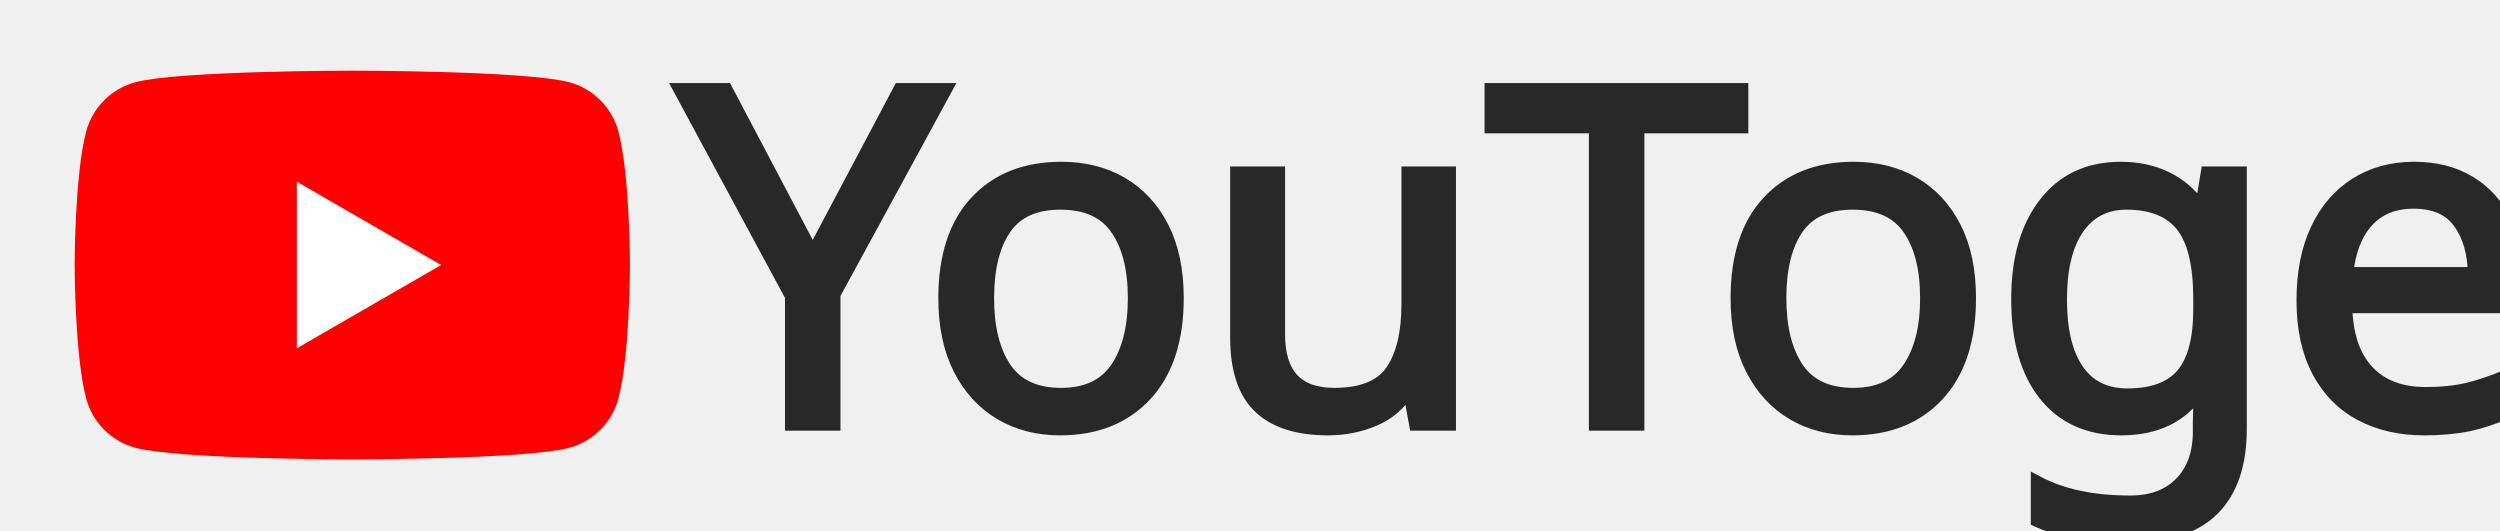
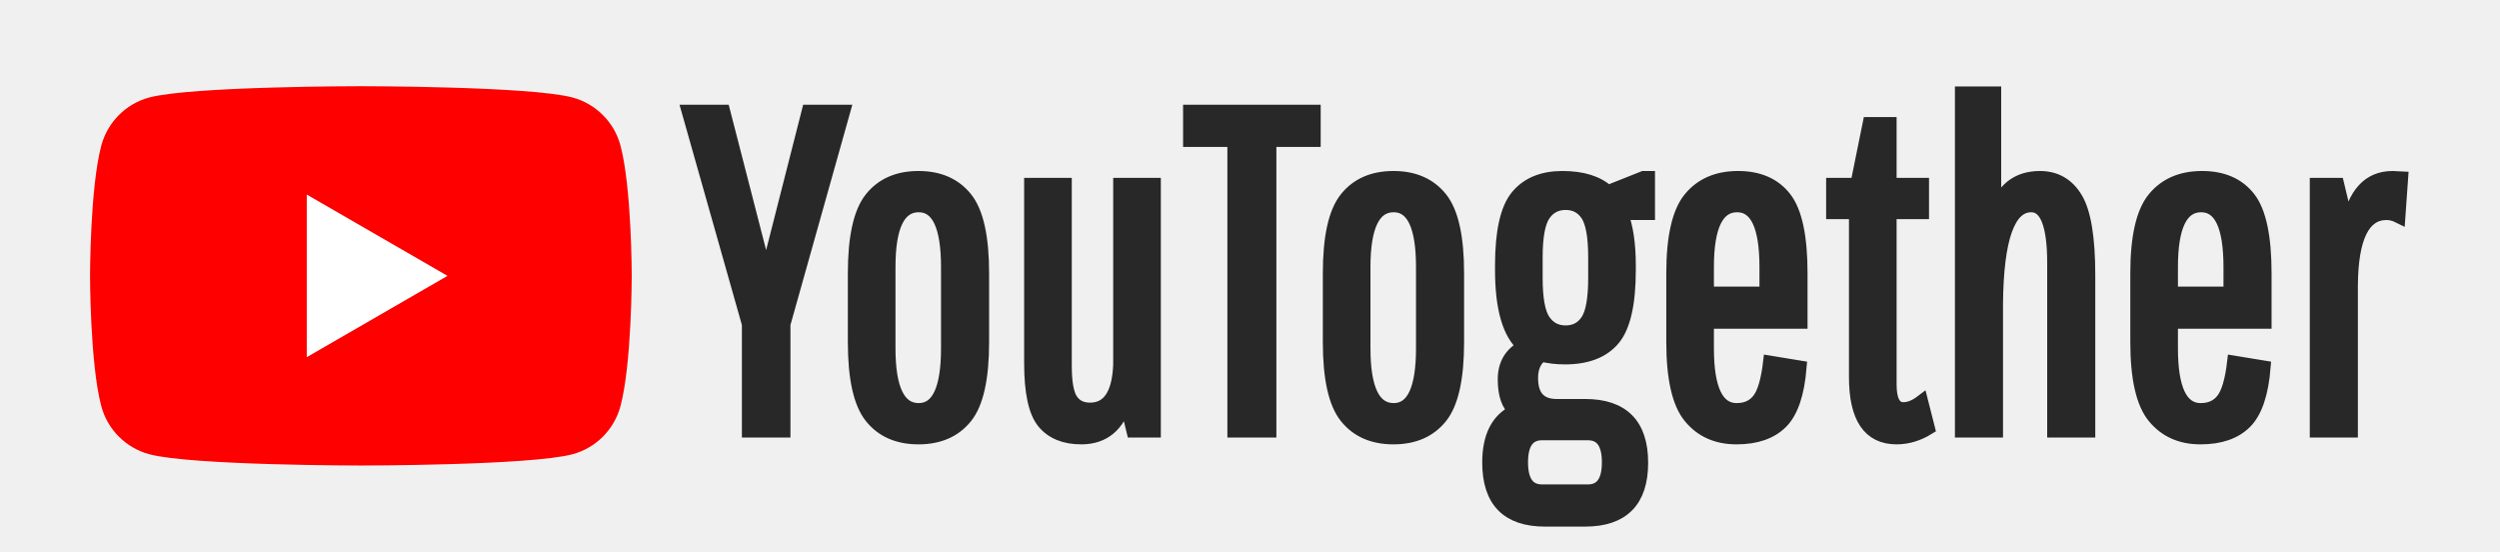
- <svg xmlns="http://www.w3.org/2000/svg" width="283px" height="60px" viewBox="0 0 283 60" version="1.1">
+ <svg xmlns="http://www.w3.org/2000/svg" xmlns:xlink="http://www.w3.org/1999/xlink" width="290px" height="64px" viewBox="0 0 290 64" version="1.1">
+   <defs>
+     <path d="M80.978,51 L80.978,38.598 L87.921,13.9 L83.787,13.9 L78.911,33.033 L73.982,13.9 L69.848,13.9 L76.844,38.598 L76.844,51 L80.978,51 Z M96.587,51.795 C98.972,51.795 100.809,50.991 102.099,49.383 C103.388,47.776 104.033,44.87 104.033,40.665 L104.033,40.665 L104.033,32.715 C104.033,28.51 103.388,25.604 102.099,23.997 C100.809,22.389 98.972,21.585 96.587,21.585 C94.201,21.585 92.364,22.389 91.075,23.997 C89.785,25.604 89.14,28.51 89.14,32.715 L89.14,32.715 L89.14,40.665 C89.14,44.87 89.785,47.776 91.075,49.383 C92.364,50.991 94.201,51.795 96.587,51.795 Z M96.613,48.509 C94.316,48.509 93.168,46.142 93.168,41.407 L93.168,41.407 L93.168,31.973 C93.168,27.238 94.316,24.871 96.613,24.871 C98.839,24.871 99.952,27.238 99.952,31.973 L99.952,31.973 L99.952,41.407 C99.952,46.142 98.839,48.509 96.613,48.509 Z M115.481,51.795 C118.096,51.795 119.809,50.364 120.622,47.502 L120.622,47.502 L121.47,51 L123.961,51 L123.961,22.38 L119.933,22.38 L119.933,43.315 C119.792,46.742 118.643,48.456 116.488,48.456 C115.534,48.456 114.819,48.103 114.341,47.396 C113.865,46.689 113.626,45.364 113.626,43.421 L113.626,43.421 L113.626,22.38 L109.598,22.38 L109.598,43.103 C109.598,46.495 110.093,48.792 111.082,49.993 C112.071,51.194 113.538,51.795 115.481,51.795 Z M137.37,51 L137.37,17.292 L142.511,17.292 L142.511,13.9 L128.042,13.9 L128.042,17.292 L133.183,17.292 L133.183,51 L137.37,51 Z M151.707,51.795 C154.091,51.795 155.929,50.991 157.219,49.383 C158.508,47.776 159.153,44.87 159.153,40.665 L159.153,40.665 L159.153,32.715 C159.153,28.51 158.508,25.604 157.219,23.997 C155.929,22.389 154.091,21.585 151.707,21.585 C149.321,21.585 147.484,22.389 146.195,23.997 C144.905,25.604 144.26,28.51 144.26,32.715 L144.26,32.715 L144.26,40.665 C144.26,44.87 144.905,47.776 146.195,49.383 C147.484,50.991 149.321,51.795 151.707,51.795 Z M151.733,48.509 C149.436,48.509 148.288,46.142 148.288,41.407 L148.288,41.407 L148.288,31.973 C148.288,27.238 149.436,24.871 151.733,24.871 C153.959,24.871 155.072,27.238 155.072,31.973 L155.072,31.973 L155.072,41.407 C155.072,46.142 153.959,48.509 151.733,48.509 Z M173.94,61.335 C178.321,61.335 180.512,59.118 180.512,54.684 C180.512,50.249 178.321,48.032 173.94,48.032 L173.94,48.032 L170.654,48.032 C168.711,48.032 167.739,46.972 167.739,44.852 C167.739,43.651 168.128,42.767 168.905,42.202 C169.718,42.414 170.619,42.52 171.608,42.52 C174.152,42.52 176.034,41.796 177.252,40.347 C178.471,38.898 179.081,36.213 179.081,32.291 L179.081,32.291 L179.081,31.814 C179.081,29.305 178.781,27.291 178.18,25.772 L178.18,25.772 L181.307,25.772 L181.307,21.585 L180.724,21.585 L176.59,23.228 C175.389,22.133 173.631,21.585 171.316,21.585 C169.002,21.585 167.244,22.309 166.043,23.758 C164.842,25.207 164.241,27.892 164.241,31.814 L164.241,31.814 L164.241,32.291 C164.241,36.778 165.107,39.746 166.838,41.195 C165.319,41.972 164.559,43.244 164.559,45.011 C164.559,46.778 164.983,47.997 165.831,48.668 C163.782,49.622 162.757,51.618 162.757,54.657 C162.757,59.109 164.93,61.335 169.276,61.335 L169.276,61.335 L173.94,61.335 Z M171.688,39.499 C170.61,39.499 169.771,39.057 169.17,38.174 C168.569,37.291 168.269,35.648 168.269,33.245 L168.269,33.245 L168.269,30.86 C168.269,28.457 168.569,26.814 169.17,25.931 C169.771,25.048 170.61,24.606 171.688,24.606 C172.765,24.606 173.595,25.048 174.179,25.931 C174.762,26.814 175.053,28.457 175.053,30.86 L175.053,30.86 L175.053,33.245 C175.053,35.648 174.762,37.291 174.179,38.174 C173.595,39.057 172.765,39.499 171.688,39.499 Z M174.258,57.943 L168.958,57.943 C167.368,57.943 166.573,56.839 166.573,54.63 C166.573,52.422 167.368,51.318 168.958,51.318 L168.958,51.318 L174.258,51.318 C175.848,51.318 176.643,52.422 176.643,54.63 C176.643,56.839 175.848,57.943 174.258,57.943 L174.258,57.943 Z M191.51,51.795 C193.788,51.795 195.529,51.194 196.73,49.993 C197.931,48.792 198.656,46.654 198.903,43.58 L198.903,43.58 L195.352,42.997 C195.105,45.117 194.681,46.566 194.08,47.343 C193.479,48.12 192.631,48.509 191.536,48.509 C189.275,48.509 188.144,46.142 188.144,41.407 L188.144,41.407 L188.144,38.386 L199.009,38.386 L199.009,32.715 C199.009,28.475 198.391,25.56 197.154,23.97 C195.917,22.38 194.098,21.585 191.695,21.585 C189.292,21.585 187.429,22.389 186.103,23.997 C184.779,25.604 184.116,28.51 184.116,32.715 L184.116,32.715 L184.116,40.665 C184.116,44.87 184.779,47.776 186.103,49.383 C187.429,50.991 189.231,51.795 191.51,51.795 Z M194.928,34.994 L188.144,34.994 L188.144,31.973 C188.144,27.238 189.292,24.871 191.589,24.871 C193.815,24.871 194.928,27.238 194.928,31.973 L194.928,31.973 L194.928,34.994 Z M210.086,51.795 C211.358,51.795 212.595,51.424 213.796,50.682 L213.796,50.682 L213.001,47.555 C212.259,48.12 211.552,48.403 210.881,48.403 C209.856,48.403 209.344,47.467 209.344,45.594 L209.344,45.594 L209.344,25.666 L213.107,25.666 L213.107,22.38 L209.344,22.38 L209.344,15.331 L206.906,15.331 L205.475,22.38 L202.666,22.38 L202.666,25.666 L205.316,25.666 L205.316,44.746 C205.316,49.445 206.906,51.795 210.086,51.795 Z M221.693,51 L221.693,36.213 C221.764,28.652 223.106,24.871 225.721,24.871 C227.452,24.871 228.318,27.079 228.318,31.496 L228.318,31.496 L228.318,51 L232.399,51 L232.399,32.927 C232.399,28.616 231.913,25.648 230.941,24.023 C229.97,22.398 228.565,21.585 226.728,21.585 C224.078,21.585 222.329,22.981 221.481,25.772 L221.481,25.772 L221.481,11.78 L217.612,11.78 L217.612,51 L221.693,51 Z M245.357,51.795 C247.637,51.795 249.377,51.194 250.578,49.993 C251.779,48.792 252.504,46.654 252.751,43.58 L252.751,43.58 L249.2,42.997 C248.953,45.117 248.529,46.566 247.928,47.343 C247.327,48.12 246.479,48.509 245.384,48.509 C243.123,48.509 241.992,46.142 241.992,41.407 L241.992,41.407 L241.992,38.386 L252.857,38.386 L252.857,32.715 C252.857,28.475 252.239,25.56 251.002,23.97 C249.765,22.38 247.946,21.585 245.543,21.585 C243.14,21.585 241.276,22.389 239.952,23.997 C238.626,25.604 237.964,28.51 237.964,32.715 L237.964,32.715 L237.964,40.665 C237.964,44.87 238.626,47.776 239.952,49.383 C241.276,50.991 243.078,51.795 245.357,51.795 Z M248.776,34.994 L241.992,34.994 L241.992,31.973 C241.992,27.238 243.14,24.871 245.437,24.871 C247.663,24.871 248.776,27.238 248.776,31.973 L248.776,31.973 L248.776,34.994 Z M262.874,51 L262.874,34.146 C262.909,28.563 264.27,25.772 266.955,25.772 C267.414,25.772 267.891,25.896 268.386,26.143 L268.386,26.143 L268.704,21.638 L267.644,21.585 C264.888,21.585 263.157,23.475 262.45,27.256 L262.45,27.256 L261.284,22.38 L258.793,22.38 L258.793,51 L262.874,51 Z" id="path-1" />
+   </defs>
  <g id="Artboard" stroke="none" stroke-width="1" fill="none" fill-rule="evenodd">
-     <text id="YouTogether" stroke="#282828" stroke-width="1.5" font-family="PathwayGothicOne-Regular, Pathway Gothic One" font-size="53" font-weight="normal" letter-spacing="-0.3" fill="#282828">
-       <tspan x="77" y="48">YouTogether</tspan>
-     </text>
-     <g id="Group" transform="translate(8, 8)" fill-rule="nonzero">
-       <path d="M62,6.87 C61.28,4.17 59.15,2.04 56.44,1.31 C51.54,0 31.88,0 31.88,0 C31.88,0 12.23,0 7.32,1.31 C4.62,2.03 2.49,4.16 1.76,6.87 C0.45,11.77 0.45,22 0.45,22 C0.45,22 0.45,32.23 1.76,37.13 C2.48,39.83 4.61,41.96 7.32,42.69 C12.23,44 31.88,44 31.88,44 C31.88,44 51.54,44 56.44,42.69 C59.14,41.97 61.27,39.84 62,37.13 C63.31,32.23 63.31,22 63.31,22 C63.31,22 63.31,11.77 62,6.87 Z" id="Path" fill="#FF0000" />
-       <polygon id="Path" fill="#FFFFFF" points="25.6 31.43 41.93 22 25.6 12.57" />
+     <g id="YouTogether" transform="translate(10, -1)" fill-rule="nonzero">
+       <g>
+         <use fill="#000000" xlink:href="#path-1" />
+         <use stroke="#282828" stroke-width="1.5" fill="#282828" xlink:href="#path-1" />
+       </g>
+       <g id="Group" transform="translate(0, 11)">
+         <path d="M62,6.87 C61.28,4.17 59.15,2.04 56.44,1.31 C51.54,0 31.88,0 31.88,0 C31.88,0 12.23,0 7.32,1.31 C4.62,2.03 2.49,4.16 1.76,6.87 C0.45,11.77 0.45,22 0.45,22 C0.45,22 0.45,32.23 1.76,37.13 C2.48,39.83 4.61,41.96 7.32,42.69 C12.23,44 31.88,44 31.88,44 C31.88,44 51.54,44 56.44,42.69 C59.14,41.97 61.27,39.84 62,37.13 C63.31,32.23 63.31,22 63.31,22 C63.31,22 63.31,11.77 62,6.87 Z" id="Path" fill="#FF0000" />
+         <polygon id="Path" fill="#FFFFFF" points="25.6 31.43 41.93 22 25.6 12.57" />
+       </g>
    </g>
  </g>
</svg>
